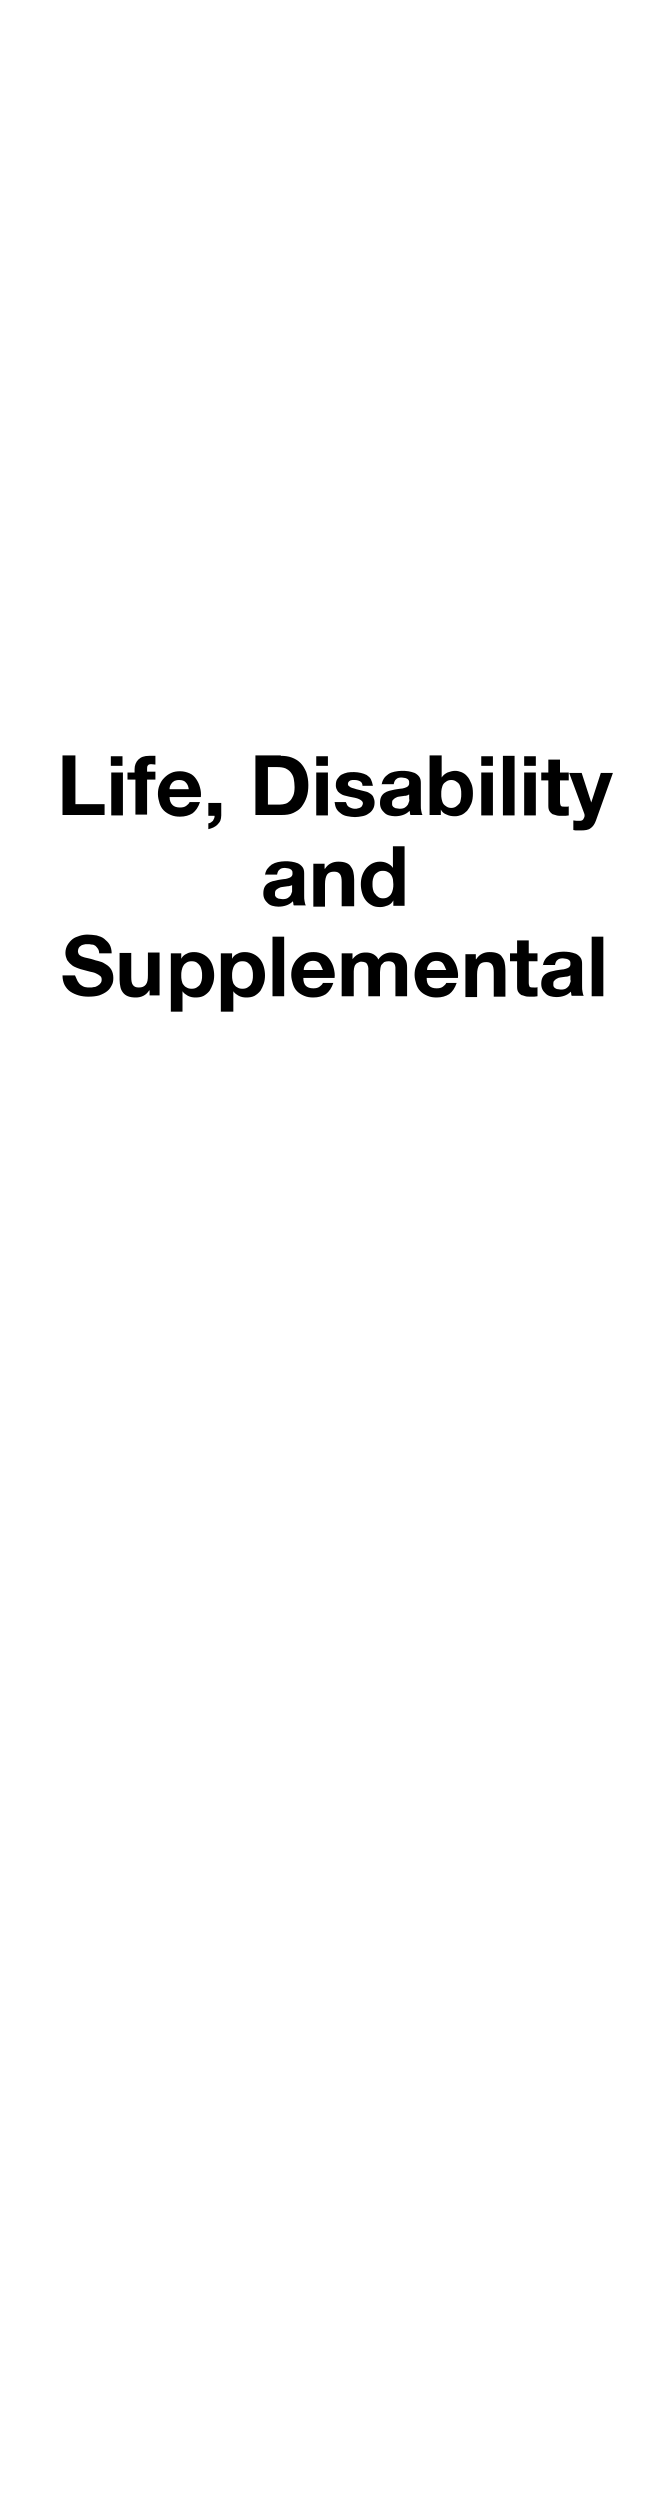
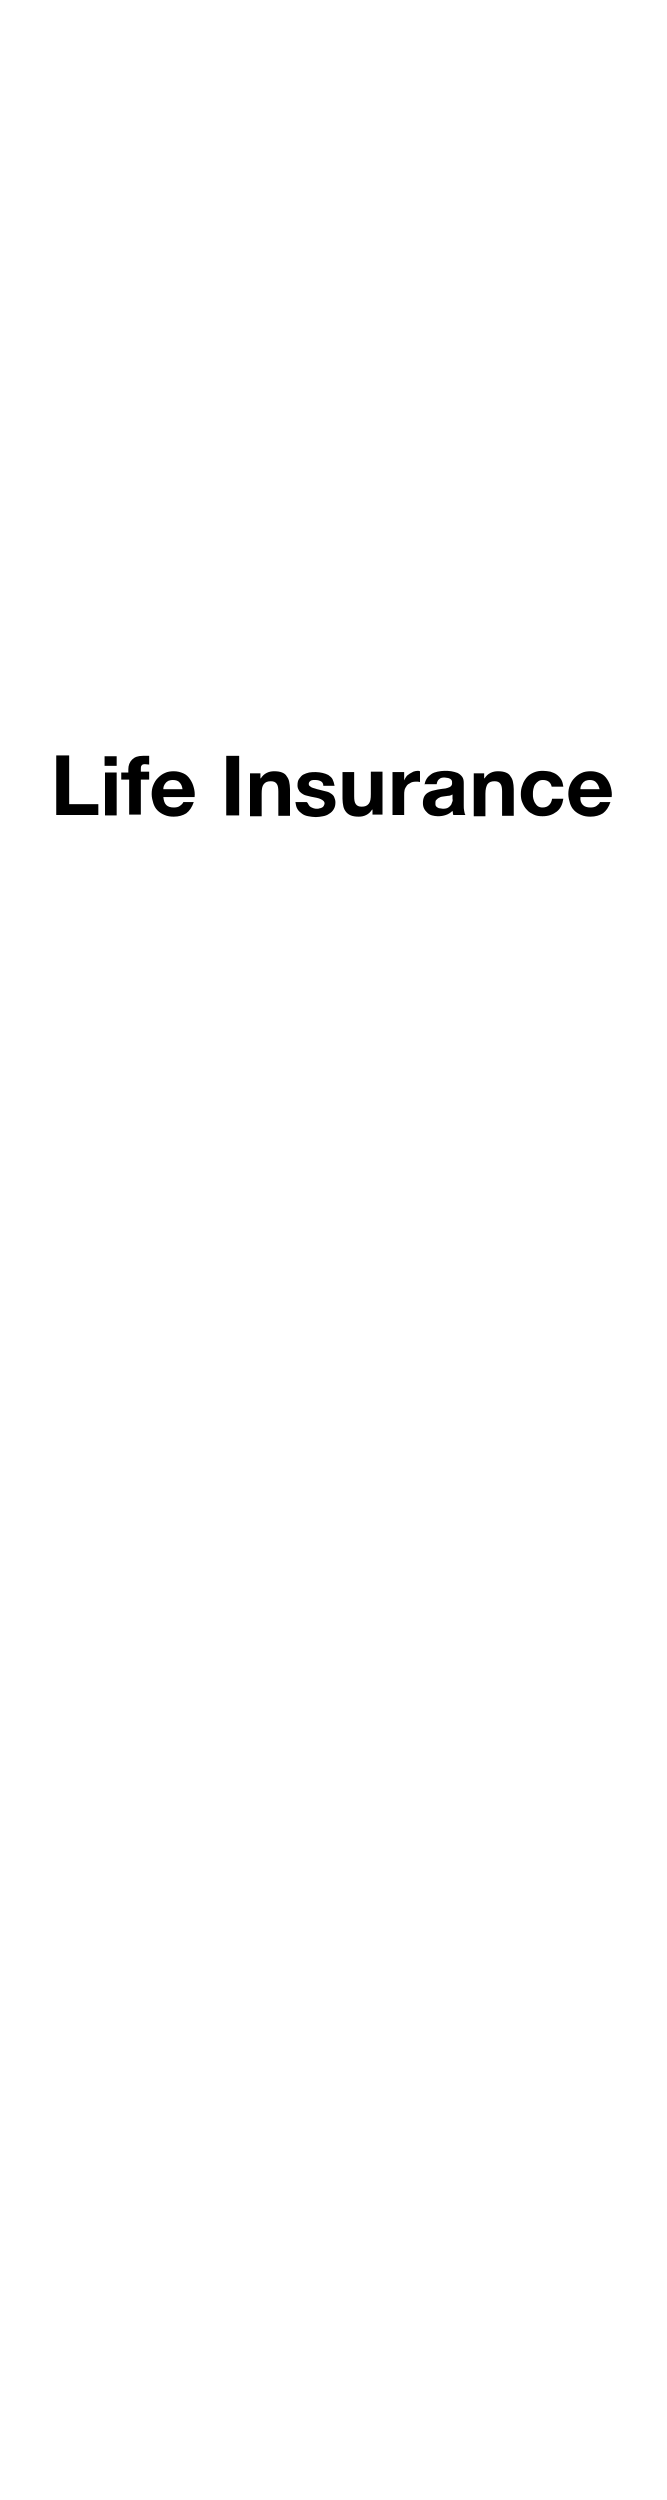
<svg xmlns="http://www.w3.org/2000/svg" version="1.1" id="Layer_1" x="0px" y="0px" viewBox="0 0 160 600" style="enable-background:new 0 0 160 600;" xml:space="preserve">
  <g>
-     <path d="M18.1,181.4v11.6h7v2.6H15v-14.3H18.1z" />
-     <path d="M26.6,183.8v-2.3h2.8v2.3H26.6z M29.5,185.4v10.3h-2.8v-10.3H29.5z" />
-     <path d="M30.6,187.3v-1.9h1.7v-0.8c0-0.9,0.3-1.7,0.9-2.3c0.6-0.6,1.4-0.9,2.6-0.9c0.3,0,0.5,0,0.8,0s0.5,0,0.7,0v2.1   c-0.3,0-0.7-0.1-1-0.1c-0.4,0-0.7,0.1-0.8,0.3c-0.2,0.2-0.2,0.5-0.2,0.9v0.6h2v1.9h-2v8.4h-2.8v-8.4H30.6z" />
-     <path d="M41.4,193.2c0.4,0.4,1,0.6,1.8,0.6c0.6,0,1.1-0.1,1.5-0.4c0.4-0.3,0.7-0.6,0.8-0.9H48c-0.4,1.2-1,2.1-1.8,2.7   c-0.8,0.5-1.8,0.8-3,0.8c-0.8,0-1.5-0.1-2.2-0.4c-0.7-0.3-1.2-0.6-1.7-1.1c-0.5-0.5-0.8-1.1-1-1.7c-0.2-0.7-0.4-1.4-0.4-2.2   c0-0.8,0.1-1.5,0.4-2.2c0.3-0.7,0.6-1.2,1.1-1.7c0.5-0.5,1-0.9,1.7-1.2c0.6-0.3,1.4-0.4,2.1-0.4c0.9,0,1.6,0.2,2.3,0.5   c0.7,0.3,1.2,0.8,1.6,1.4c0.4,0.6,0.7,1.2,0.9,2c0.2,0.7,0.3,1.5,0.2,2.3h-7.5C40.7,192.2,41,192.8,41.4,193.2z M44.6,187.8   c-0.3-0.4-0.9-0.6-1.6-0.6c-0.5,0-0.8,0.1-1.1,0.2c-0.3,0.2-0.5,0.3-0.7,0.6c-0.2,0.2-0.3,0.5-0.4,0.7c-0.1,0.3-0.1,0.5-0.1,0.7   h4.6C45.2,188.7,45,188.2,44.6,187.8z" />
-     <path d="M53.1,192.6v3.1c0,0.5-0.1,0.9-0.2,1.2s-0.4,0.7-0.7,1c-0.3,0.3-0.6,0.5-1,0.7c-0.4,0.2-0.8,0.3-1.2,0.4v-1.4   c0.2,0,0.4-0.1,0.6-0.2s0.3-0.3,0.5-0.4c0.1-0.2,0.2-0.4,0.3-0.6c0.1-0.2,0.1-0.4,0.1-0.6H50v-3.1H53.1z" />
-     <path d="M67.4,181.4c0.9,0,1.8,0.1,2.6,0.4s1.5,0.7,2.1,1.3c0.6,0.6,1,1.3,1.4,2.2c0.3,0.9,0.5,1.9,0.5,3.1c0,1-0.1,2-0.4,2.9   c-0.3,0.9-0.7,1.6-1.2,2.3s-1.2,1.1-2,1.5c-0.8,0.4-1.8,0.5-2.9,0.5h-6.2v-14.3H67.4z M67.2,193.1c0.5,0,0.9-0.1,1.3-0.2   c0.4-0.1,0.8-0.4,1.1-0.7c0.3-0.3,0.6-0.8,0.8-1.3c0.2-0.5,0.3-1.2,0.3-2c0-0.7-0.1-1.4-0.2-2s-0.4-1.1-0.7-1.5s-0.7-0.7-1.3-1   c-0.5-0.2-1.2-0.3-2-0.3h-2.2v9H67.2z" />
-     <path d="M75.9,183.8v-2.3h2.8v2.3H75.9z M78.7,185.4v10.3h-2.8v-10.3H78.7z" />
-     <path d="M83.3,193.2c0.1,0.2,0.3,0.4,0.5,0.5c0.2,0.1,0.4,0.2,0.7,0.3c0.3,0.1,0.5,0.1,0.8,0.1c0.2,0,0.4,0,0.6-0.1   c0.2,0,0.4-0.1,0.6-0.2c0.2-0.1,0.3-0.2,0.4-0.4c0.1-0.2,0.2-0.4,0.2-0.6c0-0.4-0.3-0.7-0.9-1s-1.4-0.4-2.4-0.6   c-0.4-0.1-0.8-0.2-1.2-0.3c-0.4-0.1-0.7-0.3-1-0.5c-0.3-0.2-0.6-0.5-0.7-0.8c-0.2-0.3-0.3-0.7-0.3-1.1c0-0.7,0.1-1.2,0.4-1.6   s0.6-0.8,1-1c0.4-0.2,0.9-0.4,1.4-0.5c0.5-0.1,1.1-0.1,1.6-0.1c0.6,0,1.1,0.1,1.6,0.2c0.5,0.1,1,0.3,1.4,0.5c0.4,0.3,0.8,0.6,1,1   s0.4,1,0.5,1.6H87c0-0.5-0.2-0.9-0.6-1.1c-0.4-0.2-0.8-0.3-1.3-0.3c-0.2,0-0.3,0-0.5,0s-0.4,0.1-0.5,0.1c-0.2,0.1-0.3,0.2-0.4,0.3   c-0.1,0.1-0.2,0.3-0.2,0.5c0,0.3,0.1,0.5,0.3,0.6c0.2,0.2,0.4,0.3,0.7,0.4s0.6,0.2,1,0.3s0.8,0.2,1.2,0.3c0.4,0.1,0.8,0.2,1.2,0.3   s0.7,0.3,1,0.5c0.3,0.2,0.6,0.5,0.7,0.8s0.3,0.7,0.3,1.2c0,0.7-0.1,1.2-0.4,1.7s-0.6,0.8-1.1,1.1c-0.4,0.3-0.9,0.5-1.5,0.6   c-0.6,0.1-1.1,0.2-1.7,0.2c-0.6,0-1.2-0.1-1.8-0.2s-1.1-0.3-1.5-0.6c-0.4-0.3-0.8-0.6-1.1-1.1s-0.4-1-0.5-1.7h2.7   C83.1,192.7,83.2,192.9,83.3,193.2z" />
-     <path d="M91.6,188.6c0-0.7,0.2-1.2,0.5-1.7s0.7-0.8,1.1-1.1s1-0.5,1.5-0.6c0.6-0.1,1.1-0.2,1.7-0.2c0.5,0,1,0,1.6,0.1   c0.5,0.1,1,0.2,1.5,0.4c0.4,0.2,0.8,0.5,1.1,0.9c0.3,0.4,0.4,0.9,0.4,1.5v5.4c0,0.5,0,0.9,0.1,1.3c0.1,0.4,0.1,0.7,0.3,1h-2.9   c-0.1-0.2-0.1-0.3-0.1-0.5c0-0.2-0.1-0.3-0.1-0.5c-0.5,0.5-1,0.8-1.6,1s-1.2,0.3-1.9,0.3c-0.5,0-1-0.1-1.4-0.2s-0.8-0.3-1.1-0.6   c-0.3-0.3-0.6-0.6-0.8-1s-0.3-0.8-0.3-1.4c0-0.6,0.1-1.1,0.3-1.5c0.2-0.4,0.5-0.7,0.8-0.9c0.3-0.2,0.7-0.4,1.1-0.5s0.8-0.2,1.3-0.3   c0.4-0.1,0.8-0.1,1.3-0.2c0.4,0,0.8-0.1,1.1-0.2c0.3-0.1,0.6-0.2,0.8-0.4s0.3-0.4,0.3-0.7c0-0.3,0-0.6-0.1-0.7   c-0.1-0.2-0.2-0.3-0.4-0.4c-0.2-0.1-0.4-0.2-0.6-0.2c-0.2,0-0.5-0.1-0.7-0.1c-0.6,0-1,0.1-1.3,0.4c-0.3,0.2-0.5,0.6-0.6,1.2H91.6z    M98.1,190.7c-0.1,0.1-0.3,0.2-0.4,0.2c-0.2,0.1-0.4,0.1-0.6,0.1c-0.2,0-0.4,0.1-0.7,0.1c-0.2,0-0.5,0.1-0.7,0.1   c-0.2,0-0.4,0.1-0.6,0.2c-0.2,0.1-0.4,0.2-0.5,0.3s-0.3,0.3-0.4,0.4c-0.1,0.2-0.1,0.4-0.1,0.7c0,0.3,0,0.5,0.1,0.6   c0.1,0.2,0.2,0.3,0.4,0.4s0.3,0.2,0.6,0.2c0.2,0,0.4,0.1,0.7,0.1c0.6,0,1-0.1,1.3-0.3c0.3-0.2,0.5-0.4,0.7-0.7   c0.1-0.3,0.2-0.5,0.3-0.8s0-0.5,0-0.6V190.7z" />
-     <path d="M106,181.4v5.2h0c0.3-0.5,0.8-0.9,1.4-1.2c0.6-0.2,1.2-0.4,1.8-0.4c0.5,0,1,0.1,1.5,0.3s1,0.5,1.4,1c0.4,0.4,0.7,1,1,1.7   c0.3,0.7,0.4,1.5,0.4,2.4c0,0.9-0.1,1.8-0.4,2.5c-0.3,0.7-0.6,1.2-1,1.7c-0.4,0.4-0.9,0.8-1.4,1c-0.5,0.2-1,0.3-1.5,0.3   c-0.8,0-1.4-0.1-2-0.4c-0.6-0.2-1.1-0.6-1.4-1.2h0v1.3h-2.7v-14.3H106z M110.6,189.3c-0.1-0.4-0.2-0.8-0.4-1.1s-0.5-0.5-0.8-0.7   s-0.7-0.3-1.1-0.3c-0.4,0-0.8,0.1-1.1,0.3s-0.6,0.4-0.8,0.7c-0.2,0.3-0.3,0.7-0.4,1.1c-0.1,0.4-0.1,0.8-0.1,1.3   c0,0.4,0,0.8,0.1,1.2c0.1,0.4,0.2,0.8,0.4,1.1c0.2,0.3,0.5,0.5,0.8,0.7c0.3,0.2,0.7,0.3,1.1,0.3c0.4,0,0.8-0.1,1.1-0.3   c0.3-0.2,0.5-0.4,0.8-0.7s0.3-0.7,0.4-1.1c0.1-0.4,0.1-0.8,0.1-1.2C110.7,190.1,110.7,189.7,110.6,189.3z" />
-     <path d="M115.5,183.8v-2.3h2.8v2.3H115.5z M118.3,185.4v10.3h-2.8v-10.3H118.3z" />
-     <path d="M123.5,181.4v14.3h-2.8v-14.3H123.5z" />
-     <path d="M125.8,183.8v-2.3h2.8v2.3H125.8z M128.6,185.4v10.3h-2.8v-10.3H128.6z" />
-     <path d="M136.5,185.4v1.9h-2.1v5.1c0,0.5,0.1,0.8,0.2,1c0.2,0.2,0.5,0.2,1,0.2c0.2,0,0.3,0,0.5,0c0.1,0,0.3,0,0.4-0.1v2.2   c-0.2,0-0.5,0.1-0.8,0.1c-0.3,0-0.6,0-0.9,0c-0.4,0-0.9,0-1.2-0.1c-0.4-0.1-0.7-0.2-1-0.3c-0.3-0.2-0.5-0.4-0.7-0.7   c-0.2-0.3-0.3-0.7-0.3-1.3v-6.1h-1.7v-1.9h1.7v-3.1h2.8v3.1H136.5z" />
-     <path d="M141.7,198.8c-0.5,0.4-1.3,0.5-2.3,0.5c-0.3,0-0.6,0-0.9,0c-0.3,0-0.6,0-0.9-0.1v-2.3c0.3,0,0.5,0.1,0.8,0.1s0.6,0,0.8,0   c0.4,0,0.7-0.2,0.8-0.4s0.3-0.5,0.3-0.8c0-0.2,0-0.4-0.1-0.6l-3.6-9.7h3l2.3,7.1h0l2.3-7.1h2.9L143,197   C142.7,197.8,142.3,198.4,141.7,198.8z" />
-   </g>
-   <g>
-     <path d="M63.6,210.3c0-0.7,0.2-1.2,0.5-1.7c0.3-0.4,0.7-0.8,1.1-1.1c0.5-0.3,1-0.5,1.5-0.6c0.6-0.1,1.1-0.2,1.7-0.2   c0.5,0,1,0,1.6,0.1s1,0.2,1.5,0.4c0.4,0.2,0.8,0.5,1.1,0.9c0.3,0.4,0.4,0.9,0.4,1.5v5.4c0,0.5,0,0.9,0.1,1.3c0.1,0.4,0.1,0.7,0.3,1   h-2.9c-0.1-0.2-0.1-0.3-0.1-0.5c0-0.2-0.1-0.3-0.1-0.5c-0.5,0.5-1,0.8-1.6,1s-1.2,0.3-1.9,0.3c-0.5,0-1-0.1-1.4-0.2   s-0.8-0.3-1.1-0.6c-0.3-0.3-0.6-0.6-0.8-1c-0.2-0.4-0.3-0.8-0.3-1.4c0-0.6,0.1-1.1,0.3-1.5c0.2-0.4,0.5-0.7,0.8-0.9   c0.3-0.2,0.7-0.4,1.1-0.5s0.8-0.2,1.3-0.3c0.4-0.1,0.8-0.1,1.3-0.2c0.4,0,0.8-0.1,1.1-0.2c0.3-0.1,0.6-0.2,0.8-0.4   c0.2-0.2,0.3-0.4,0.3-0.7c0-0.3,0-0.6-0.1-0.7c-0.1-0.2-0.2-0.3-0.4-0.4c-0.2-0.1-0.4-0.2-0.6-0.2c-0.2,0-0.5-0.1-0.7-0.1   c-0.6,0-1,0.1-1.3,0.4c-0.3,0.2-0.5,0.6-0.6,1.2H63.6z M70.1,212.4c-0.1,0.1-0.3,0.2-0.5,0.2c-0.2,0.1-0.4,0.1-0.6,0.1   c-0.2,0-0.4,0.1-0.7,0.1c-0.2,0-0.5,0.1-0.7,0.1c-0.2,0-0.4,0.1-0.6,0.2s-0.4,0.2-0.5,0.3c-0.2,0.1-0.3,0.3-0.4,0.4   c-0.1,0.2-0.1,0.4-0.1,0.7c0,0.3,0,0.5,0.1,0.6c0.1,0.2,0.2,0.3,0.4,0.4s0.3,0.2,0.6,0.2c0.2,0,0.4,0.1,0.7,0.1   c0.6,0,1-0.1,1.3-0.3c0.3-0.2,0.5-0.4,0.7-0.7c0.1-0.3,0.2-0.5,0.3-0.8c0-0.3,0-0.5,0-0.6V212.4z" />
-     <path d="M77.9,207.1v1.4h0.1c0.4-0.6,0.8-1,1.4-1.3c0.6-0.3,1.2-0.4,1.8-0.4c0.8,0,1.4,0.1,1.9,0.3c0.5,0.2,0.9,0.5,1.1,0.9   c0.3,0.4,0.5,0.8,0.6,1.3c0.1,0.5,0.2,1.1,0.2,1.8v6.4H82v-5.8c0-0.9-0.1-1.5-0.4-1.9s-0.7-0.6-1.4-0.6c-0.8,0-1.3,0.2-1.7,0.7   c-0.3,0.5-0.5,1.2-0.5,2.3v5.4h-2.8v-10.3H77.9z" />
-     <path d="M94.4,216.1c-0.3,0.6-0.8,1-1.3,1.2s-1.2,0.4-1.8,0.4c-0.8,0-1.5-0.1-2-0.4c-0.6-0.3-1.1-0.7-1.5-1.2   c-0.4-0.5-0.7-1.1-0.9-1.8c-0.2-0.7-0.3-1.4-0.3-2.1c0-0.7,0.1-1.4,0.3-2c0.2-0.6,0.5-1.2,0.9-1.7c0.4-0.5,0.9-0.9,1.4-1.2   c0.6-0.3,1.2-0.5,2-0.5c0.6,0,1.2,0.1,1.8,0.4c0.6,0.3,1,0.6,1.3,1.1h0v-5.2h2.8v14.3h-2.7L94.4,216.1L94.4,216.1z M94.3,211   c-0.1-0.4-0.2-0.7-0.4-1c-0.2-0.3-0.4-0.5-0.8-0.7c-0.3-0.2-0.7-0.3-1.2-0.3c-0.5,0-0.9,0.1-1.2,0.3c-0.3,0.2-0.6,0.4-0.8,0.7   c-0.2,0.3-0.3,0.7-0.4,1c-0.1,0.4-0.1,0.8-0.1,1.2c0,0.4,0,0.8,0.1,1.2c0.1,0.4,0.2,0.8,0.5,1.1c0.2,0.3,0.5,0.6,0.8,0.8   s0.7,0.3,1.1,0.3c0.5,0,0.9-0.1,1.2-0.3c0.3-0.2,0.6-0.4,0.8-0.8c0.2-0.3,0.3-0.7,0.4-1.1s0.1-0.8,0.1-1.2   C94.4,211.8,94.3,211.4,94.3,211z" />
-   </g>
-   <g>
-     <path d="M18.7,235.6c0.2,0.3,0.4,0.6,0.7,0.8c0.3,0.2,0.6,0.4,1,0.5s0.8,0.1,1.2,0.1c0.3,0,0.6,0,0.9-0.1c0.3,0,0.6-0.1,0.9-0.3   s0.5-0.3,0.7-0.6c0.2-0.2,0.3-0.5,0.3-0.9c0-0.4-0.1-0.7-0.4-0.9c-0.2-0.2-0.6-0.4-1-0.6s-0.9-0.3-1.4-0.4c-0.5-0.1-1-0.3-1.5-0.4   c-0.5-0.1-1.1-0.3-1.6-0.5c-0.5-0.2-1-0.4-1.4-0.8c-0.4-0.3-0.7-0.7-1-1.1c-0.2-0.5-0.4-1-0.4-1.7c0-0.7,0.2-1.4,0.5-1.9   c0.3-0.5,0.7-1,1.2-1.4c0.5-0.4,1.1-0.6,1.7-0.8c0.6-0.2,1.3-0.3,1.9-0.3c0.7,0,1.5,0.1,2.2,0.2c0.7,0.2,1.3,0.4,1.8,0.8   c0.5,0.4,1,0.9,1.3,1.4s0.5,1.3,0.5,2.1h-3c0-0.4-0.1-0.8-0.3-1.1c-0.2-0.3-0.4-0.5-0.6-0.7c-0.3-0.2-0.5-0.3-0.9-0.3   c-0.3-0.1-0.7-0.1-1.1-0.1c-0.3,0-0.5,0-0.8,0.1c-0.3,0.1-0.5,0.1-0.7,0.3c-0.2,0.1-0.4,0.3-0.5,0.5c-0.1,0.2-0.2,0.5-0.2,0.8   c0,0.3,0.1,0.5,0.2,0.7c0.1,0.2,0.3,0.3,0.6,0.5c0.3,0.1,0.7,0.3,1.3,0.4c0.6,0.1,1.3,0.3,2.2,0.6c0.3,0.1,0.6,0.1,1.1,0.3   c0.5,0.1,0.9,0.4,1.4,0.7s0.9,0.7,1.2,1.2c0.3,0.5,0.5,1.2,0.5,2c0,0.7-0.1,1.3-0.4,1.8c-0.3,0.6-0.6,1-1.1,1.4   c-0.5,0.4-1.1,0.7-1.9,1c-0.7,0.2-1.6,0.3-2.6,0.3c-0.8,0-1.6-0.1-2.3-0.3c-0.7-0.2-1.4-0.5-2-0.9c-0.6-0.4-1-0.9-1.4-1.6   c-0.3-0.6-0.5-1.4-0.5-2.3h3C18.4,234.9,18.5,235.3,18.7,235.6z" />
-     <path d="M35.9,239.1v-1.4h-0.1c-0.4,0.6-0.8,1-1.4,1.3c-0.6,0.3-1.2,0.4-1.8,0.4c-0.8,0-1.4-0.1-1.9-0.3c-0.5-0.2-0.9-0.5-1.2-0.9   c-0.3-0.4-0.5-0.8-0.6-1.3c-0.1-0.5-0.2-1.1-0.2-1.8v-6.4h2.8v5.8c0,0.9,0.1,1.5,0.4,1.9s0.7,0.6,1.4,0.6c0.8,0,1.3-0.2,1.7-0.7   s0.5-1.2,0.5-2.3v-5.4h2.8v10.3H35.9z" />
-     <path d="M43.5,228.8v1.3h0c0.3-0.6,0.8-1,1.3-1.2c0.5-0.3,1.1-0.4,1.8-0.4c0.8,0,1.5,0.2,2.1,0.5c0.6,0.3,1.1,0.7,1.5,1.2   s0.7,1.1,0.9,1.8s0.3,1.4,0.3,2.1c0,0.7-0.1,1.4-0.3,2s-0.5,1.2-0.8,1.7c-0.4,0.5-0.9,0.9-1.4,1.2c-0.6,0.3-1.2,0.4-2,0.4   c-0.6,0-1.2-0.1-1.8-0.4c-0.5-0.3-1-0.6-1.3-1.1h0v4.9h-2.8v-14H43.5z M47.2,237c0.3-0.2,0.6-0.4,0.8-0.7c0.2-0.3,0.3-0.6,0.4-1   s0.1-0.8,0.1-1.2c0-0.4,0-0.8-0.1-1.2s-0.2-0.8-0.4-1.1c-0.2-0.3-0.5-0.6-0.8-0.8c-0.3-0.2-0.7-0.3-1.2-0.3c-0.5,0-0.9,0.1-1.2,0.3   s-0.6,0.4-0.8,0.8c-0.2,0.3-0.3,0.7-0.4,1.1s-0.1,0.8-0.1,1.2c0,0.4,0,0.8,0.1,1.2c0.1,0.4,0.2,0.8,0.4,1c0.2,0.3,0.4,0.5,0.8,0.7   c0.3,0.2,0.7,0.3,1.2,0.3C46.5,237.3,46.9,237.2,47.2,237z" />
-     <path d="M55.7,228.8v1.3h0c0.3-0.6,0.8-1,1.3-1.2c0.5-0.3,1.1-0.4,1.8-0.4c0.8,0,1.5,0.2,2.1,0.5c0.6,0.3,1.1,0.7,1.5,1.2   s0.7,1.1,0.9,1.8s0.3,1.4,0.3,2.1c0,0.7-0.1,1.4-0.3,2s-0.5,1.2-0.8,1.7c-0.4,0.5-0.9,0.9-1.4,1.2c-0.6,0.3-1.2,0.4-2,0.4   c-0.6,0-1.2-0.1-1.8-0.4c-0.5-0.3-1-0.6-1.3-1.1h0v4.9H53v-14H55.7z M59.4,237c0.3-0.2,0.6-0.4,0.8-0.7c0.2-0.3,0.3-0.6,0.4-1   s0.1-0.8,0.1-1.2c0-0.4,0-0.8-0.1-1.2s-0.2-0.8-0.4-1.1c-0.2-0.3-0.5-0.6-0.8-0.8c-0.3-0.2-0.7-0.3-1.2-0.3c-0.5,0-0.9,0.1-1.2,0.3   s-0.6,0.4-0.8,0.8c-0.2,0.3-0.3,0.7-0.4,1.1s-0.1,0.8-0.1,1.2c0,0.4,0,0.8,0.1,1.2c0.1,0.4,0.2,0.8,0.4,1c0.2,0.3,0.4,0.5,0.8,0.7   c0.3,0.2,0.7,0.3,1.2,0.3C58.7,237.3,59.1,237.2,59.4,237z" />
-     <path d="M68.2,224.8v14.3h-2.8v-14.3H68.2z" />
-     <path d="M73.4,236.6c0.4,0.4,1,0.6,1.8,0.6c0.6,0,1.1-0.1,1.5-0.4c0.4-0.3,0.7-0.6,0.8-0.9H80c-0.4,1.2-1,2.1-1.8,2.7   c-0.8,0.5-1.8,0.8-3,0.8c-0.8,0-1.5-0.1-2.2-0.4c-0.7-0.3-1.2-0.6-1.7-1.1c-0.5-0.5-0.8-1.1-1-1.7c-0.2-0.7-0.4-1.4-0.4-2.2   c0-0.8,0.1-1.5,0.4-2.2c0.3-0.7,0.6-1.2,1.1-1.7c0.5-0.5,1-0.9,1.7-1.2c0.6-0.3,1.4-0.4,2.2-0.4c0.9,0,1.6,0.2,2.3,0.5   c0.7,0.3,1.2,0.8,1.6,1.4c0.4,0.6,0.7,1.2,0.9,2s0.3,1.5,0.2,2.3h-7.5C72.8,235.6,73,236.2,73.4,236.6z M76.7,231.2   c-0.3-0.4-0.9-0.6-1.5-0.6c-0.5,0-0.8,0.1-1.1,0.2c-0.3,0.2-0.5,0.3-0.7,0.6c-0.2,0.2-0.3,0.5-0.4,0.7c-0.1,0.3-0.1,0.5-0.1,0.7   h4.6C77.2,232.1,77,231.6,76.7,231.2z" />
-     <path d="M84.6,228.8v1.4h0c0.4-0.5,0.8-0.9,1.4-1.2c0.5-0.3,1.1-0.4,1.8-0.4c0.7,0,1.2,0.1,1.8,0.4c0.5,0.3,1,0.7,1.2,1.3   c0.3-0.5,0.7-0.9,1.2-1.2c0.5-0.3,1.2-0.5,1.9-0.5c0.5,0,1.1,0.1,1.5,0.2s0.9,0.3,1.2,0.6c0.3,0.3,0.6,0.7,0.8,1.1s0.3,1,0.3,1.7   v6.9h-2.8v-5.9c0-0.3,0-0.7,0-1c0-0.3-0.1-0.6-0.2-0.8c-0.1-0.2-0.3-0.4-0.5-0.5c-0.2-0.1-0.5-0.2-1-0.2c-0.4,0-0.7,0.1-1,0.2   c-0.2,0.2-0.4,0.4-0.6,0.6s-0.2,0.5-0.3,0.8c0,0.3-0.1,0.6-0.1,1v5.8h-2.8v-5.8c0-0.3,0-0.6,0-0.9c0-0.3-0.1-0.6-0.2-0.8   c-0.1-0.3-0.3-0.5-0.5-0.6s-0.6-0.2-1-0.2c-0.1,0-0.3,0-0.5,0.1c-0.2,0.1-0.4,0.2-0.6,0.3c-0.2,0.2-0.4,0.4-0.5,0.7   c-0.1,0.3-0.2,0.7-0.2,1.2v6H82v-10.3H84.6z" />
-     <path d="M103,236.6c0.4,0.4,1,0.6,1.8,0.6c0.6,0,1.1-0.1,1.5-0.4c0.4-0.3,0.7-0.6,0.8-0.9h2.5c-0.4,1.2-1,2.1-1.8,2.7   c-0.8,0.5-1.8,0.8-3,0.8c-0.8,0-1.5-0.1-2.2-0.4c-0.7-0.3-1.2-0.6-1.7-1.1c-0.5-0.5-0.8-1.1-1-1.7c-0.2-0.7-0.4-1.4-0.4-2.2   c0-0.8,0.1-1.5,0.4-2.2s0.6-1.2,1.1-1.7s1-0.9,1.7-1.2c0.6-0.3,1.4-0.4,2.2-0.4c0.9,0,1.6,0.2,2.3,0.5c0.7,0.3,1.2,0.8,1.6,1.4   c0.4,0.6,0.7,1.2,0.9,2s0.3,1.5,0.2,2.3h-7.5C102.4,235.6,102.6,236.2,103,236.6z M106.3,231.2c-0.3-0.4-0.9-0.6-1.5-0.6   c-0.5,0-0.8,0.1-1.1,0.2c-0.3,0.2-0.5,0.3-0.7,0.6c-0.2,0.2-0.3,0.5-0.4,0.7c-0.1,0.3-0.1,0.5-0.1,0.7h4.6   C106.8,232.1,106.6,231.6,106.3,231.2z" />
-     <path d="M114.2,228.8v1.4h0.1c0.4-0.6,0.8-1,1.4-1.3c0.6-0.3,1.2-0.4,1.8-0.4c0.8,0,1.4,0.1,1.9,0.3c0.5,0.2,0.9,0.5,1.1,0.9   c0.3,0.4,0.5,0.8,0.6,1.3c0.1,0.5,0.2,1.1,0.2,1.8v6.4h-2.8v-5.8c0-0.9-0.1-1.5-0.4-1.9s-0.7-0.6-1.4-0.6c-0.8,0-1.3,0.2-1.7,0.7   c-0.3,0.5-0.5,1.2-0.5,2.3v5.4h-2.8v-10.3H114.2z" />
-     <path d="M129,228.8v1.9h-2.1v5.1c0,0.5,0.1,0.8,0.2,1c0.2,0.2,0.5,0.2,1,0.2c0.2,0,0.3,0,0.5,0c0.1,0,0.3,0,0.4-0.1v2.2   c-0.2,0-0.5,0.1-0.8,0.1c-0.3,0-0.6,0-0.9,0c-0.4,0-0.9,0-1.2-0.1c-0.4-0.1-0.7-0.2-1-0.3c-0.3-0.2-0.5-0.4-0.7-0.7   c-0.2-0.3-0.3-0.7-0.3-1.3v-6.1h-1.7v-1.9h1.7v-3.1h2.8v3.1H129z" />
-     <path d="M130.3,232c0-0.7,0.2-1.2,0.5-1.7s0.7-0.8,1.1-1.1s1-0.5,1.5-0.6c0.6-0.1,1.1-0.2,1.7-0.2c0.5,0,1,0,1.6,0.1   c0.5,0.1,1,0.2,1.5,0.4c0.4,0.2,0.8,0.5,1.1,0.9c0.3,0.4,0.4,0.9,0.4,1.5v5.4c0,0.5,0,0.9,0.1,1.3c0.1,0.4,0.1,0.7,0.3,1h-2.9   c-0.1-0.2-0.1-0.3-0.1-0.5c0-0.2-0.1-0.3-0.1-0.5c-0.5,0.5-1,0.8-1.6,1s-1.2,0.3-1.9,0.3c-0.5,0-1-0.1-1.4-0.2s-0.8-0.3-1.1-0.6   c-0.3-0.3-0.6-0.6-0.8-1s-0.3-0.8-0.3-1.4c0-0.6,0.1-1.1,0.3-1.5c0.2-0.4,0.5-0.7,0.8-0.9c0.3-0.2,0.7-0.4,1.1-0.5s0.8-0.2,1.3-0.3   c0.4-0.1,0.8-0.1,1.3-0.2c0.4,0,0.8-0.1,1.1-0.2c0.3-0.1,0.6-0.2,0.8-0.4s0.3-0.4,0.3-0.7c0-0.3,0-0.6-0.1-0.7   c-0.1-0.2-0.2-0.3-0.4-0.4c-0.2-0.1-0.4-0.2-0.6-0.2c-0.2,0-0.5-0.1-0.7-0.1c-0.6,0-1,0.1-1.3,0.4c-0.3,0.2-0.5,0.6-0.6,1.2H130.3z    M136.8,234.1c-0.1,0.1-0.3,0.2-0.4,0.2c-0.2,0.1-0.4,0.1-0.6,0.1c-0.2,0-0.4,0.1-0.7,0.1c-0.2,0-0.5,0.1-0.7,0.1   c-0.2,0-0.4,0.1-0.6,0.2c-0.2,0.1-0.4,0.2-0.5,0.3s-0.3,0.3-0.4,0.4c-0.1,0.2-0.1,0.4-0.1,0.7c0,0.3,0,0.5,0.1,0.6   c0.1,0.2,0.2,0.3,0.4,0.4s0.3,0.2,0.6,0.2c0.2,0,0.4,0.1,0.7,0.1c0.6,0,1-0.1,1.3-0.3c0.3-0.2,0.5-0.4,0.7-0.7   c0.1-0.3,0.2-0.5,0.3-0.8s0-0.5,0-0.6V234.1z" />
-     <path d="M144.8,224.8v14.3h-2.8v-14.3H144.8z" />
+     <path d="M16.6,181.4v11.6h7v2.6H13.5v-14.3H16.6z" />
+     <path d="M25.1,183.8v-2.3H28v2.3H25.1z M28,185.4v10.3h-2.8v-10.3H28z" />
+     <path d="M29.1,187.3v-1.9h1.7v-0.8c0-0.9,0.3-1.7,0.9-2.3c0.6-0.6,1.4-0.9,2.6-0.9c0.3,0,0.5,0,0.8,0s0.5,0,0.7,0v2.1   c-0.3,0-0.7-0.1-1-0.1c-0.4,0-0.7,0.1-0.8,0.3c-0.2,0.2-0.2,0.5-0.2,0.9v0.6h2v1.9h-2v8.4h-2.8v-8.4H29.1z" />
+     <path d="M39.9,193.2c0.4,0.4,1,0.6,1.8,0.6c0.6,0,1.1-0.1,1.5-0.4c0.4-0.3,0.7-0.6,0.8-0.9h2.5c-0.4,1.2-1,2.1-1.8,2.7   c-0.8,0.5-1.8,0.8-3,0.8c-0.8,0-1.5-0.1-2.2-0.4c-0.7-0.3-1.2-0.6-1.7-1.1c-0.5-0.5-0.8-1.1-1-1.7c-0.2-0.7-0.4-1.4-0.4-2.2   c0-0.8,0.1-1.5,0.4-2.2c0.3-0.7,0.6-1.2,1.1-1.7c0.5-0.5,1-0.9,1.7-1.2c0.6-0.3,1.4-0.4,2.1-0.4c0.9,0,1.6,0.2,2.3,0.5   c0.7,0.3,1.2,0.8,1.6,1.4c0.4,0.6,0.7,1.2,0.9,2c0.2,0.7,0.3,1.5,0.2,2.3h-7.5C39.3,192.2,39.5,192.8,39.9,193.2z M43.1,187.8   c-0.3-0.4-0.9-0.6-1.6-0.6c-0.5,0-0.8,0.1-1.1,0.2c-0.3,0.2-0.5,0.3-0.7,0.6c-0.2,0.2-0.3,0.5-0.4,0.7c-0.1,0.3-0.1,0.5-0.1,0.7   h4.6C43.7,188.7,43.5,188.2,43.1,187.8z" />
+     <path d="M57.4,181.4v14.3h-3.1v-14.3H57.4z" />
+     <path d="M62.5,185.4v1.4h0.1c0.4-0.6,0.8-1,1.4-1.3c0.6-0.3,1.2-0.4,1.8-0.4c0.8,0,1.4,0.1,1.9,0.3c0.5,0.2,0.9,0.5,1.1,0.9   c0.3,0.4,0.5,0.8,0.6,1.3s0.2,1.1,0.2,1.8v6.4h-2.8v-5.8c0-0.9-0.1-1.5-0.4-1.9c-0.3-0.4-0.7-0.6-1.4-0.6c-0.8,0-1.3,0.2-1.7,0.7   s-0.5,1.2-0.5,2.3v5.4h-2.8v-10.3H62.5z" />
+     <path d="M74.1,193.2c0.1,0.2,0.3,0.4,0.5,0.5c0.2,0.1,0.4,0.2,0.7,0.3c0.3,0.1,0.5,0.1,0.8,0.1c0.2,0,0.4,0,0.6-0.1   c0.2,0,0.4-0.1,0.6-0.2c0.2-0.1,0.3-0.2,0.4-0.4c0.1-0.2,0.2-0.4,0.2-0.6c0-0.4-0.3-0.7-0.9-1s-1.4-0.4-2.4-0.6   c-0.4-0.1-0.8-0.2-1.2-0.3c-0.4-0.1-0.7-0.3-1-0.5c-0.3-0.2-0.6-0.5-0.7-0.8c-0.2-0.3-0.3-0.7-0.3-1.1c0-0.7,0.1-1.2,0.4-1.6   s0.6-0.8,1-1c0.4-0.2,0.9-0.4,1.4-0.5c0.5-0.1,1.1-0.1,1.6-0.1c0.6,0,1.1,0.1,1.6,0.2c0.5,0.1,1,0.3,1.4,0.5c0.4,0.3,0.8,0.6,1,1   s0.4,1,0.5,1.6h-2.7c0-0.5-0.2-0.9-0.6-1.1c-0.4-0.2-0.8-0.3-1.3-0.3c-0.2,0-0.3,0-0.5,0s-0.4,0.1-0.5,0.1   c-0.2,0.1-0.3,0.2-0.4,0.3c-0.1,0.1-0.2,0.3-0.2,0.5c0,0.3,0.1,0.5,0.3,0.6c0.2,0.2,0.4,0.3,0.7,0.4s0.6,0.2,1,0.3s0.8,0.2,1.2,0.3   c0.4,0.1,0.8,0.2,1.2,0.3s0.7,0.3,1,0.5c0.3,0.2,0.6,0.5,0.7,0.8s0.3,0.7,0.3,1.2c0,0.7-0.1,1.2-0.4,1.7s-0.6,0.8-1.1,1.1   c-0.4,0.3-0.9,0.5-1.5,0.6c-0.6,0.1-1.1,0.2-1.7,0.2c-0.6,0-1.2-0.1-1.8-0.2s-1.1-0.3-1.5-0.6c-0.4-0.3-0.8-0.6-1.1-1.1   c-0.3-0.5-0.4-1-0.5-1.7h2.7C73.9,192.7,73.9,192.9,74.1,193.2z" />
+     <path d="M89.4,195.7v-1.4h-0.1c-0.4,0.6-0.8,1-1.4,1.3s-1.2,0.4-1.8,0.4c-0.8,0-1.4-0.1-1.9-0.3c-0.5-0.2-0.9-0.5-1.2-0.9   c-0.3-0.4-0.5-0.8-0.6-1.3c-0.1-0.5-0.2-1.1-0.2-1.8v-6.4h2.8v5.8c0,0.9,0.1,1.5,0.4,1.9c0.3,0.4,0.7,0.6,1.4,0.6   c0.8,0,1.3-0.2,1.7-0.7s0.5-1.2,0.5-2.3v-5.4h2.8v10.3H89.4z" />
+     <path d="M97,185.4v1.9h0c0.1-0.3,0.3-0.6,0.5-0.9c0.2-0.3,0.5-0.5,0.8-0.7c0.3-0.2,0.6-0.3,0.9-0.5c0.3-0.1,0.7-0.2,1-0.2   c0.2,0,0.4,0,0.6,0.1v2.6c-0.1,0-0.3-0.1-0.5-0.1s-0.4,0-0.5,0c-0.5,0-1,0.1-1.3,0.3c-0.4,0.2-0.7,0.4-0.9,0.7   c-0.2,0.3-0.4,0.6-0.5,1c-0.1,0.4-0.1,0.8-0.1,1.3v4.7h-2.8v-10.3H97z" />
+     <path d="M101.9,188.6c0-0.7,0.2-1.2,0.5-1.7s0.7-0.8,1.1-1.1s1-0.5,1.5-0.6c0.6-0.1,1.1-0.2,1.7-0.2c0.5,0,1,0,1.6,0.1   c0.5,0.1,1,0.2,1.5,0.4c0.4,0.2,0.8,0.5,1.1,0.9c0.3,0.4,0.4,0.9,0.4,1.5v5.4c0,0.5,0,0.9,0.1,1.3c0.1,0.4,0.1,0.7,0.3,1h-2.9   c-0.1-0.2-0.1-0.3-0.1-0.5c0-0.2-0.1-0.3-0.1-0.5c-0.5,0.5-1,0.8-1.6,1s-1.2,0.3-1.9,0.3c-0.5,0-1-0.1-1.4-0.2s-0.8-0.3-1.1-0.6   c-0.3-0.3-0.6-0.6-0.8-1s-0.3-0.8-0.3-1.4c0-0.6,0.1-1.1,0.3-1.5c0.2-0.4,0.5-0.7,0.8-0.9c0.3-0.2,0.7-0.4,1.1-0.5s0.8-0.2,1.3-0.3   c0.4-0.1,0.8-0.1,1.3-0.2c0.4,0,0.8-0.1,1.1-0.2c0.3-0.1,0.6-0.2,0.8-0.4s0.3-0.4,0.3-0.7c0-0.3,0-0.6-0.1-0.7   c-0.1-0.2-0.2-0.3-0.4-0.4c-0.2-0.1-0.4-0.2-0.6-0.2c-0.2,0-0.5-0.1-0.7-0.1c-0.6,0-1,0.1-1.3,0.4c-0.3,0.2-0.5,0.6-0.6,1.2H101.9z    M108.5,190.7c-0.1,0.1-0.3,0.2-0.4,0.2c-0.2,0.1-0.4,0.1-0.6,0.1c-0.2,0-0.4,0.1-0.7,0.1c-0.2,0-0.5,0.1-0.7,0.1   c-0.2,0-0.4,0.1-0.6,0.2c-0.2,0.1-0.4,0.2-0.5,0.3s-0.3,0.3-0.4,0.4c-0.1,0.2-0.1,0.4-0.1,0.7c0,0.3,0,0.5,0.1,0.6   c0.1,0.2,0.2,0.3,0.4,0.4s0.3,0.2,0.6,0.2c0.2,0,0.4,0.1,0.7,0.1c0.6,0,1-0.1,1.3-0.3c0.3-0.2,0.5-0.4,0.7-0.7   c0.1-0.3,0.2-0.5,0.3-0.8s0-0.5,0-0.6V190.7z" />
+     <path d="M116.2,185.4v1.4h0.1c0.4-0.6,0.8-1,1.4-1.3c0.6-0.3,1.2-0.4,1.8-0.4c0.8,0,1.4,0.1,1.9,0.3c0.5,0.2,0.9,0.5,1.1,0.9   c0.3,0.4,0.5,0.8,0.6,1.3c0.1,0.5,0.2,1.1,0.2,1.8v6.4h-2.8v-5.8c0-0.9-0.1-1.5-0.4-1.9s-0.7-0.6-1.4-0.6c-0.8,0-1.3,0.2-1.7,0.7   c-0.3,0.5-0.5,1.2-0.5,2.3v5.4h-2.8v-10.3H116.2z" />
+     <path d="M130.3,187.2c-0.5,0-0.8,0.1-1.1,0.3c-0.3,0.2-0.6,0.5-0.8,0.8c-0.2,0.3-0.3,0.7-0.4,1.1c-0.1,0.4-0.1,0.8-0.1,1.2   c0,0.4,0,0.8,0.1,1.1s0.2,0.7,0.4,1c0.2,0.3,0.4,0.6,0.7,0.8c0.3,0.2,0.7,0.3,1.1,0.3c0.7,0,1.2-0.2,1.6-0.6   c0.4-0.4,0.6-0.9,0.7-1.5h2.7c-0.2,1.4-0.7,2.4-1.6,3.1c-0.9,0.7-2,1.1-3.4,1.1c-0.8,0-1.5-0.1-2.1-0.4c-0.6-0.3-1.2-0.6-1.6-1.1   c-0.5-0.5-0.8-1-1.1-1.7c-0.3-0.6-0.4-1.4-0.4-2.1c0-0.8,0.1-1.5,0.4-2.2c0.2-0.7,0.6-1.3,1-1.8s1-0.9,1.7-1.2   c0.7-0.3,1.4-0.4,2.2-0.4c0.6,0,1.2,0.1,1.8,0.2c0.6,0.2,1.1,0.4,1.5,0.7c0.4,0.3,0.8,0.7,1.1,1.2c0.3,0.5,0.4,1.1,0.5,1.7h-2.8   C132.2,187.8,131.5,187.2,130.3,187.2z" />
+     <path d="M139.9,193.2c0.4,0.4,1,0.6,1.8,0.6c0.6,0,1.1-0.1,1.5-0.4c0.4-0.3,0.7-0.6,0.8-0.9h2.5c-0.4,1.2-1,2.1-1.8,2.7   c-0.8,0.5-1.8,0.8-3,0.8c-0.8,0-1.5-0.1-2.2-0.4c-0.7-0.3-1.2-0.6-1.7-1.1c-0.5-0.5-0.8-1.1-1-1.7c-0.2-0.7-0.4-1.4-0.4-2.2   c0-0.8,0.1-1.5,0.4-2.2s0.6-1.2,1.1-1.7s1-0.9,1.7-1.2c0.6-0.3,1.4-0.4,2.2-0.4c0.9,0,1.6,0.2,2.3,0.5c0.7,0.3,1.2,0.8,1.6,1.4   c0.4,0.6,0.7,1.2,0.9,2s0.3,1.5,0.2,2.3h-7.5C139.2,192.2,139.5,192.8,139.9,193.2z M143.1,187.8c-0.3-0.4-0.9-0.6-1.5-0.6   c-0.5,0-0.8,0.1-1.1,0.2c-0.3,0.2-0.5,0.3-0.7,0.6c-0.2,0.2-0.3,0.5-0.4,0.7c-0.1,0.3-0.1,0.5-0.1,0.7h4.6   C143.7,188.7,143.5,188.2,143.1,187.8z" />
  </g>
</svg>
